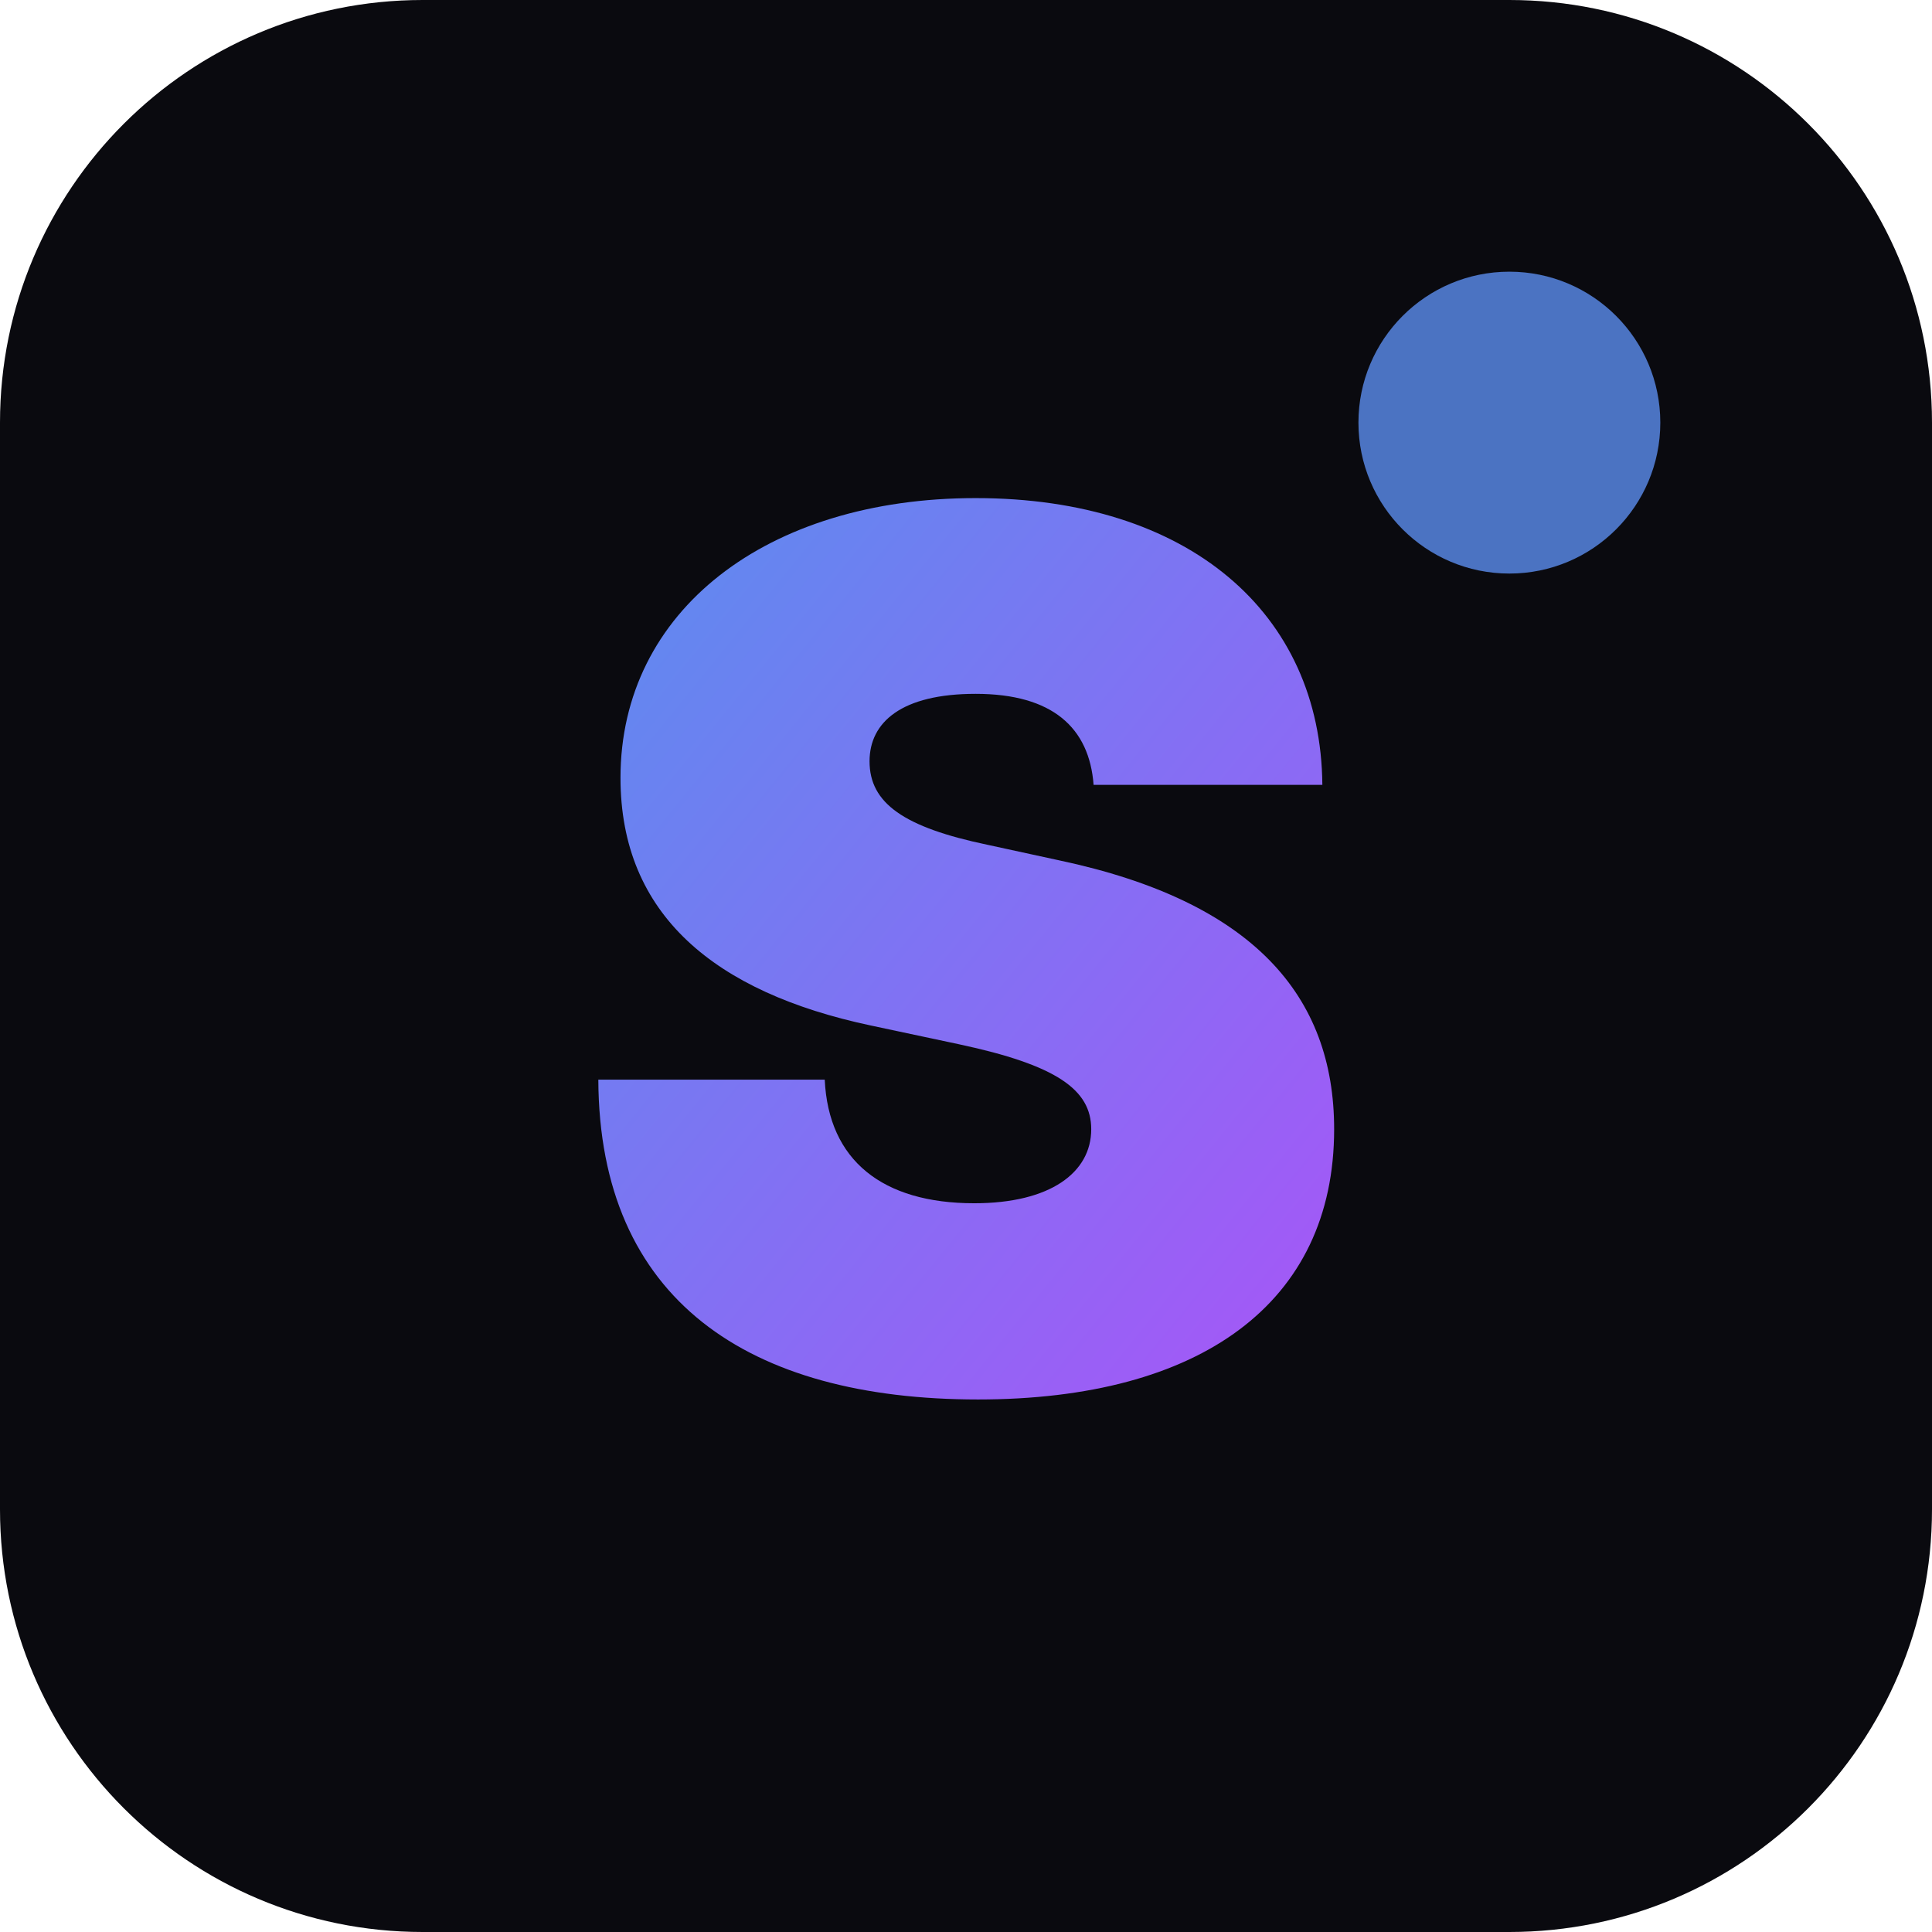
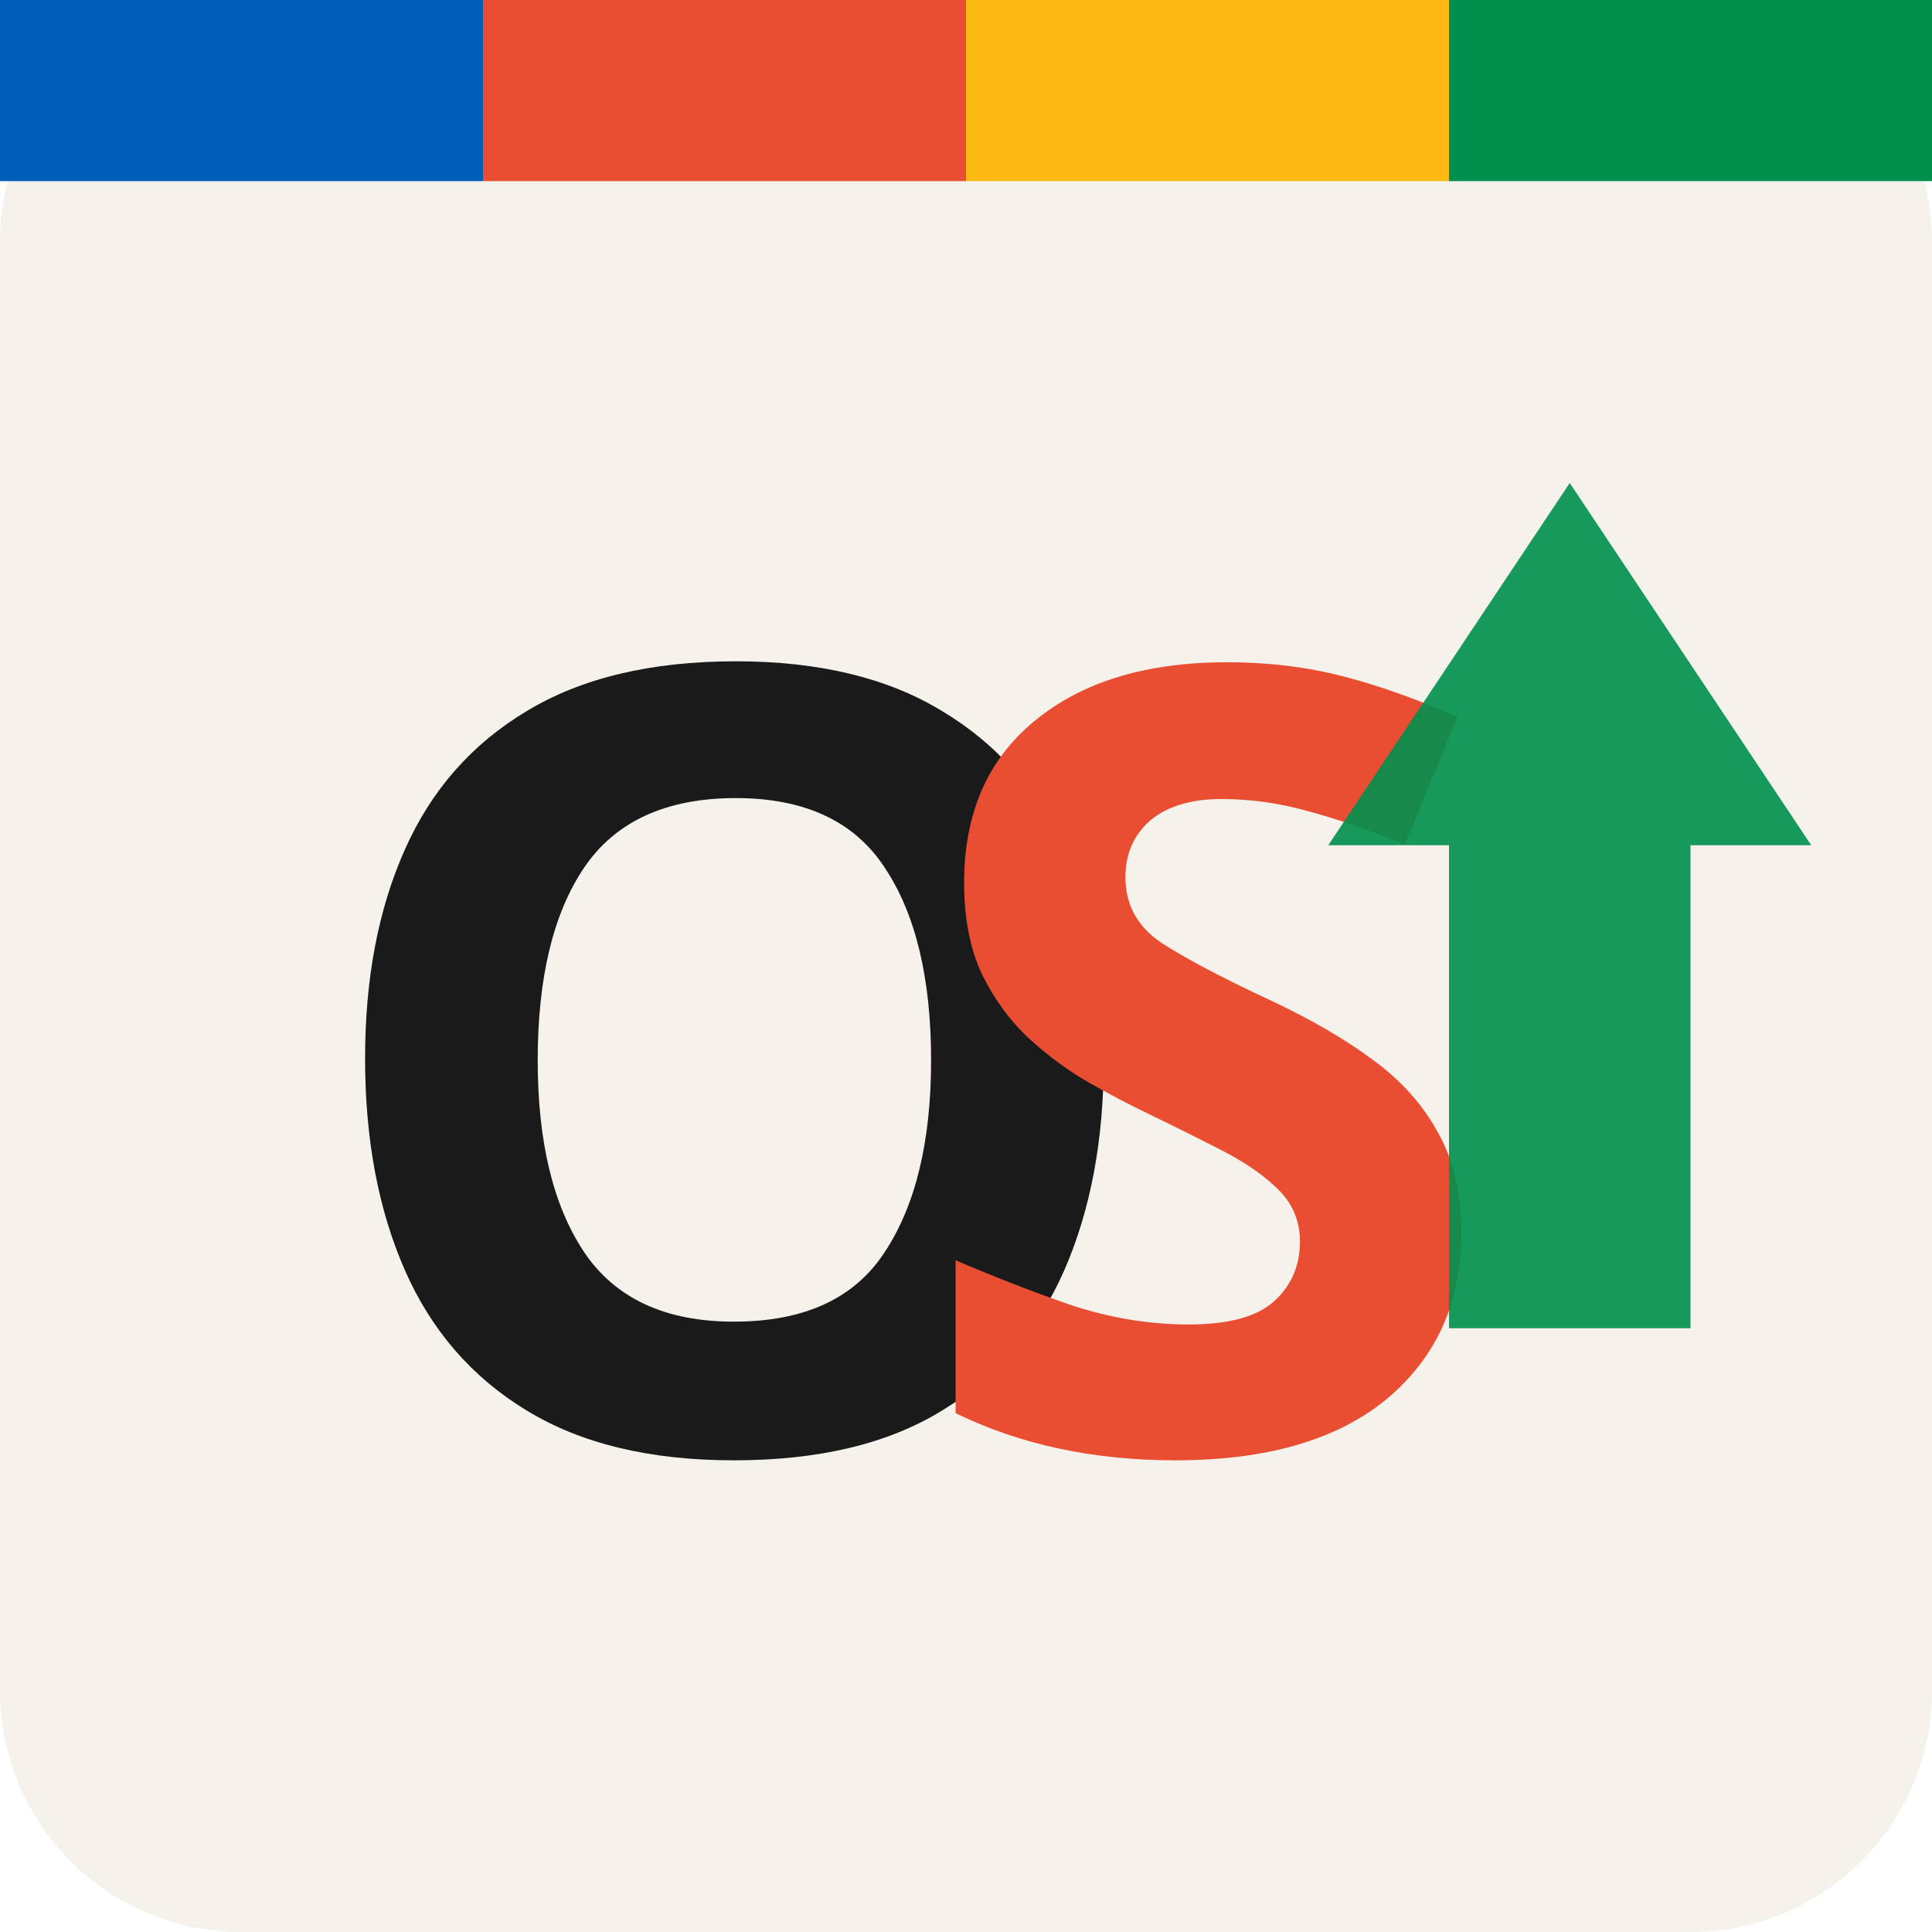
- <svg xmlns="http://www.w3.org/2000/svg" viewBox="0 0 64 64" width="64" height="64">
-   <defs>
-     <linearGradient id="g" x1="0%" y1="0%" x2="100%" y2="100%">
-       <stop offset="0%" style="stop-color:#5B8DEF" />
-       <stop offset="100%" style="stop-color:#A855F7" />
-     </linearGradient>
-   </defs>
-   <rect width="64" height="64" rx="14" fill="#0A0A0F" />
-   <text x="32" y="46" text-anchor="middle" font-family="system-ui,-apple-system,sans-serif" font-size="40" font-weight="900" fill="url(#g)">S</text>
-   <circle cx="50" cy="14" r="5" fill="#5B8DEF" opacity="0.8" />
+ <svg xmlns="http://www.w3.org/2000/svg" viewBox="0 0 32 32" width="32" height="32">
+   <rect width="32" height="32" fill="#f5f1eb" rx="4" />
+   <rect x="0" y="0" width="8" height="3" fill="#005eb8" />
+   <rect x="8" y="0" width="8" height="3" fill="#e94e33" />
+   <rect x="16" y="0" width="8" height="3" fill="#fdb913" />
+   <rect x="24" y="0" width="8" height="3" fill="#008f4c" />
+   <text x="5" y="24" font-family="'Anton', 'Impact', sans-serif" font-size="18" font-weight="900" fill="#1a1a1a">O</text>
+   <text x="15" y="24" font-family="'Anton', 'Impact', sans-serif" font-size="18" font-weight="900" fill="#e94e33">S</text>
+   <polygon points="26,8 30,14 28,14 28,22 24,22 24,14 22,14" fill="#008f4c" opacity="0.9" />
</svg>
